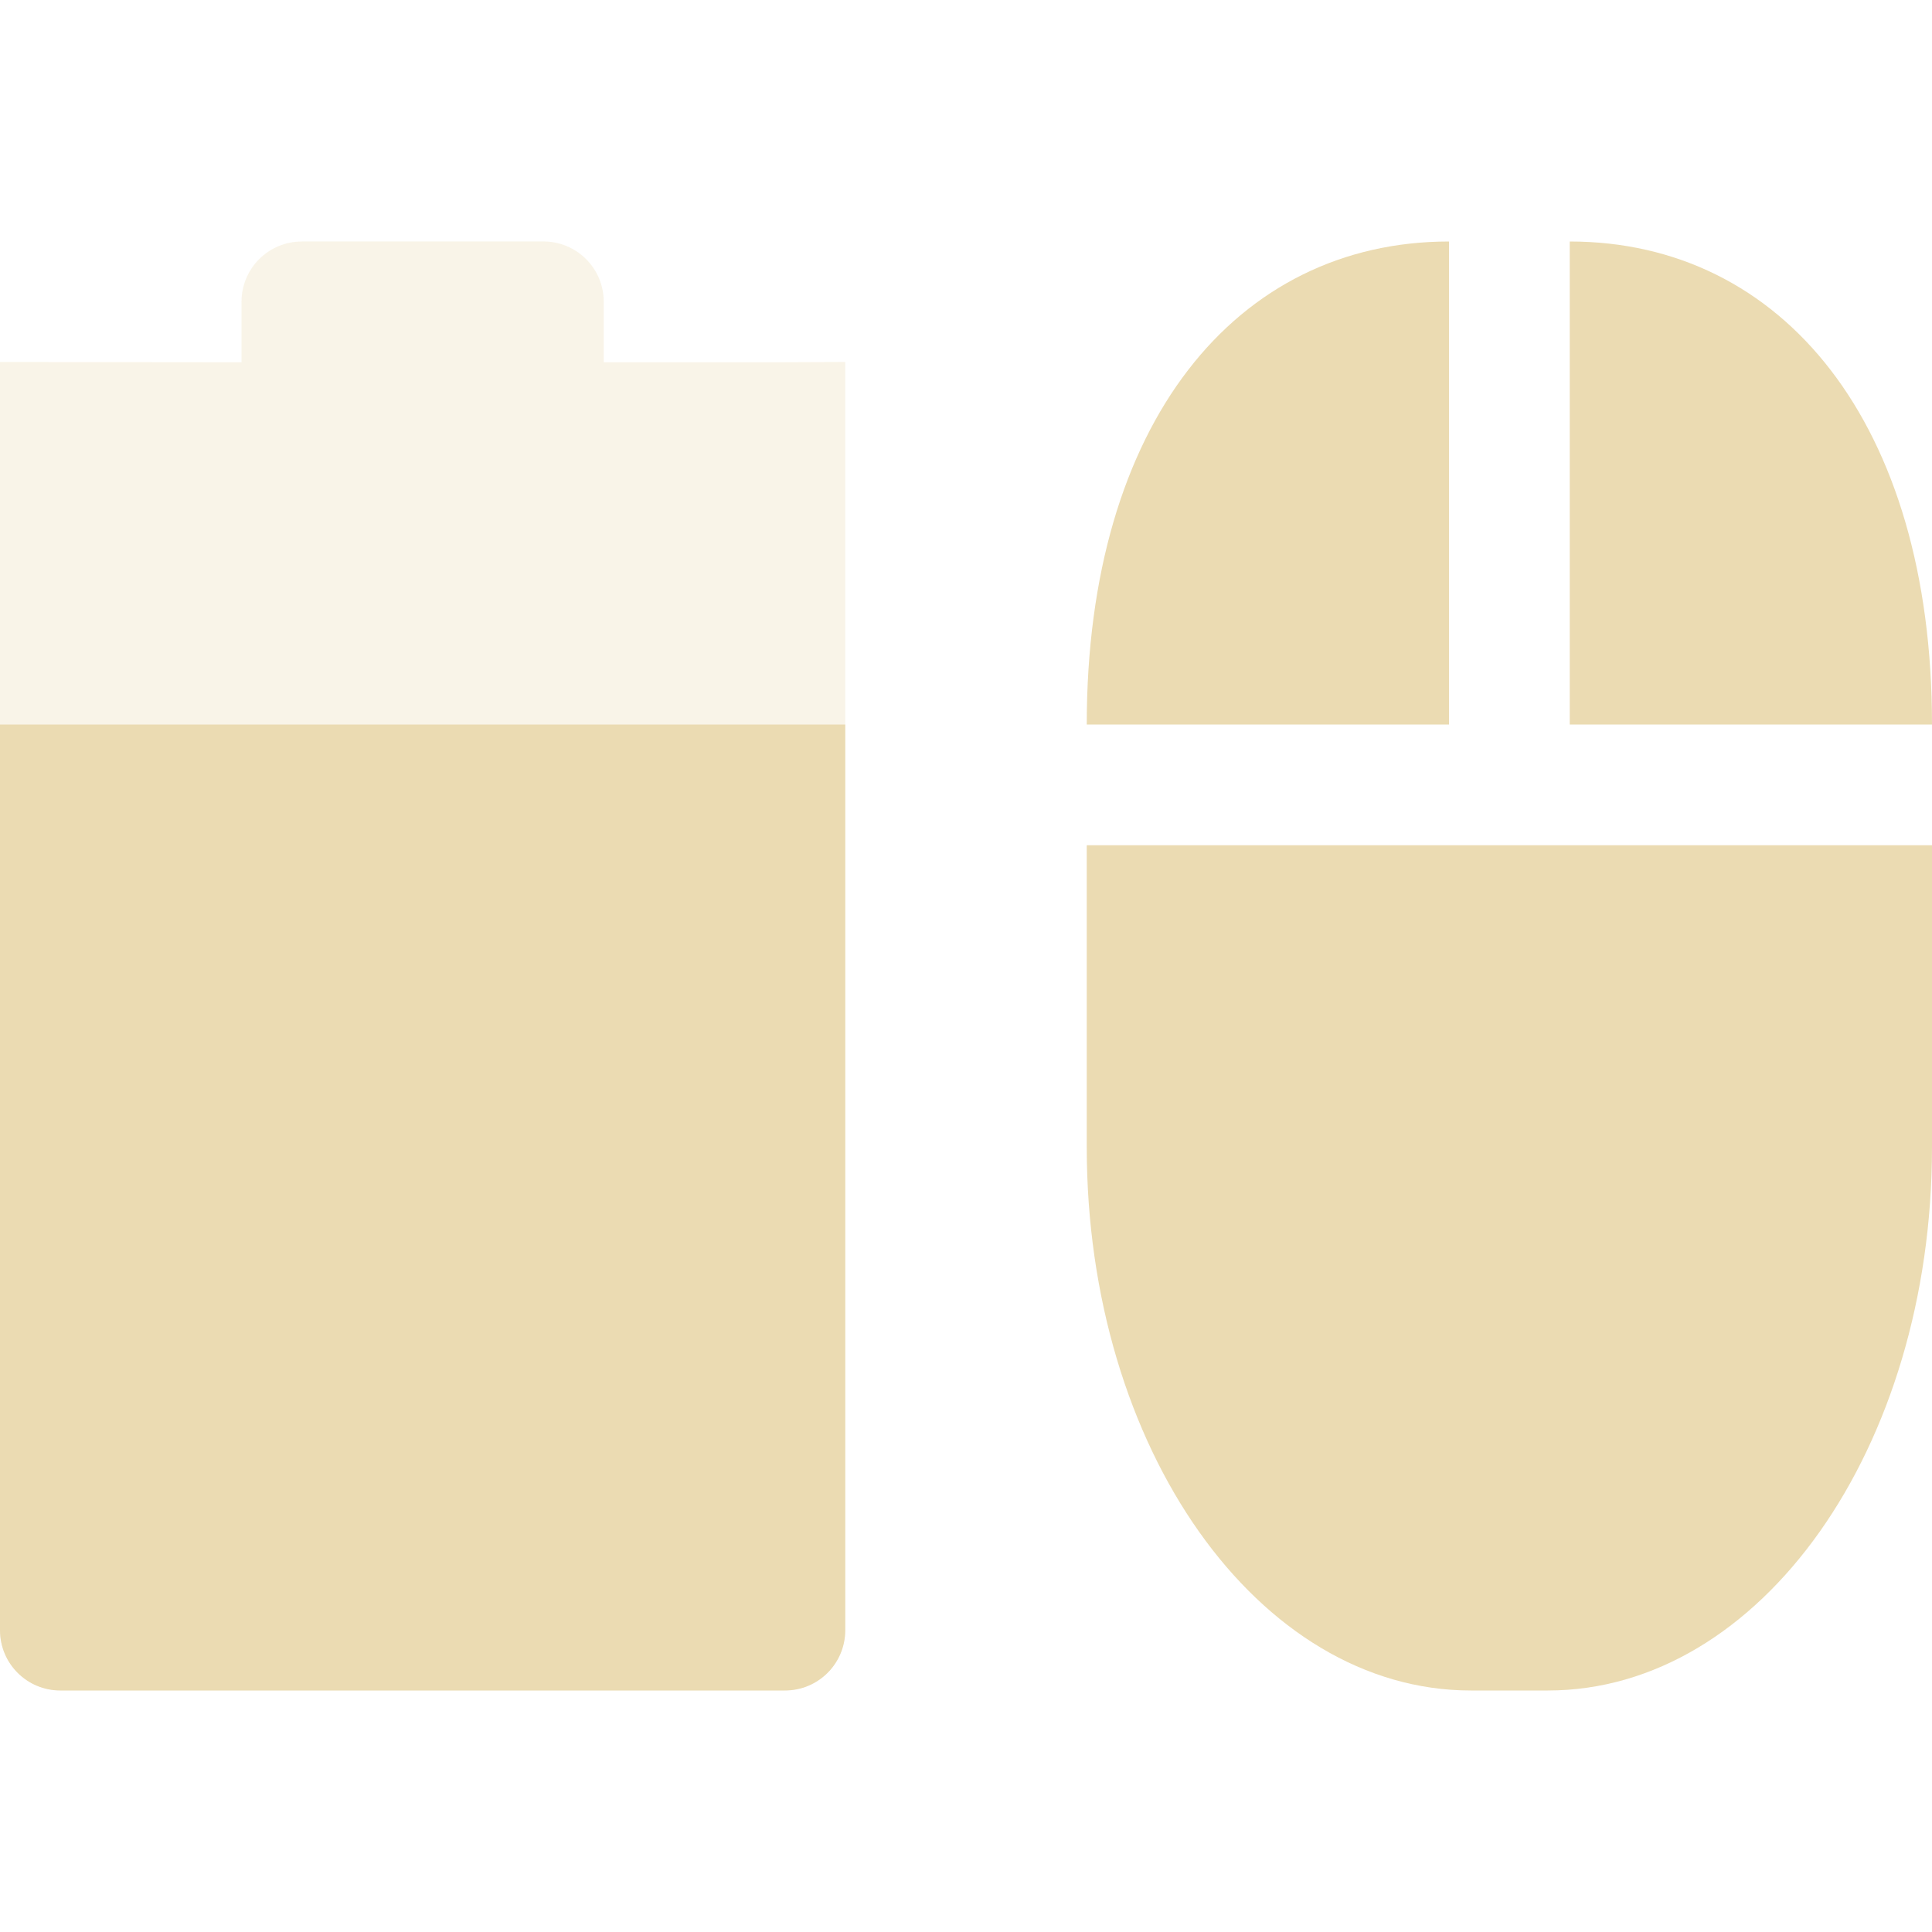
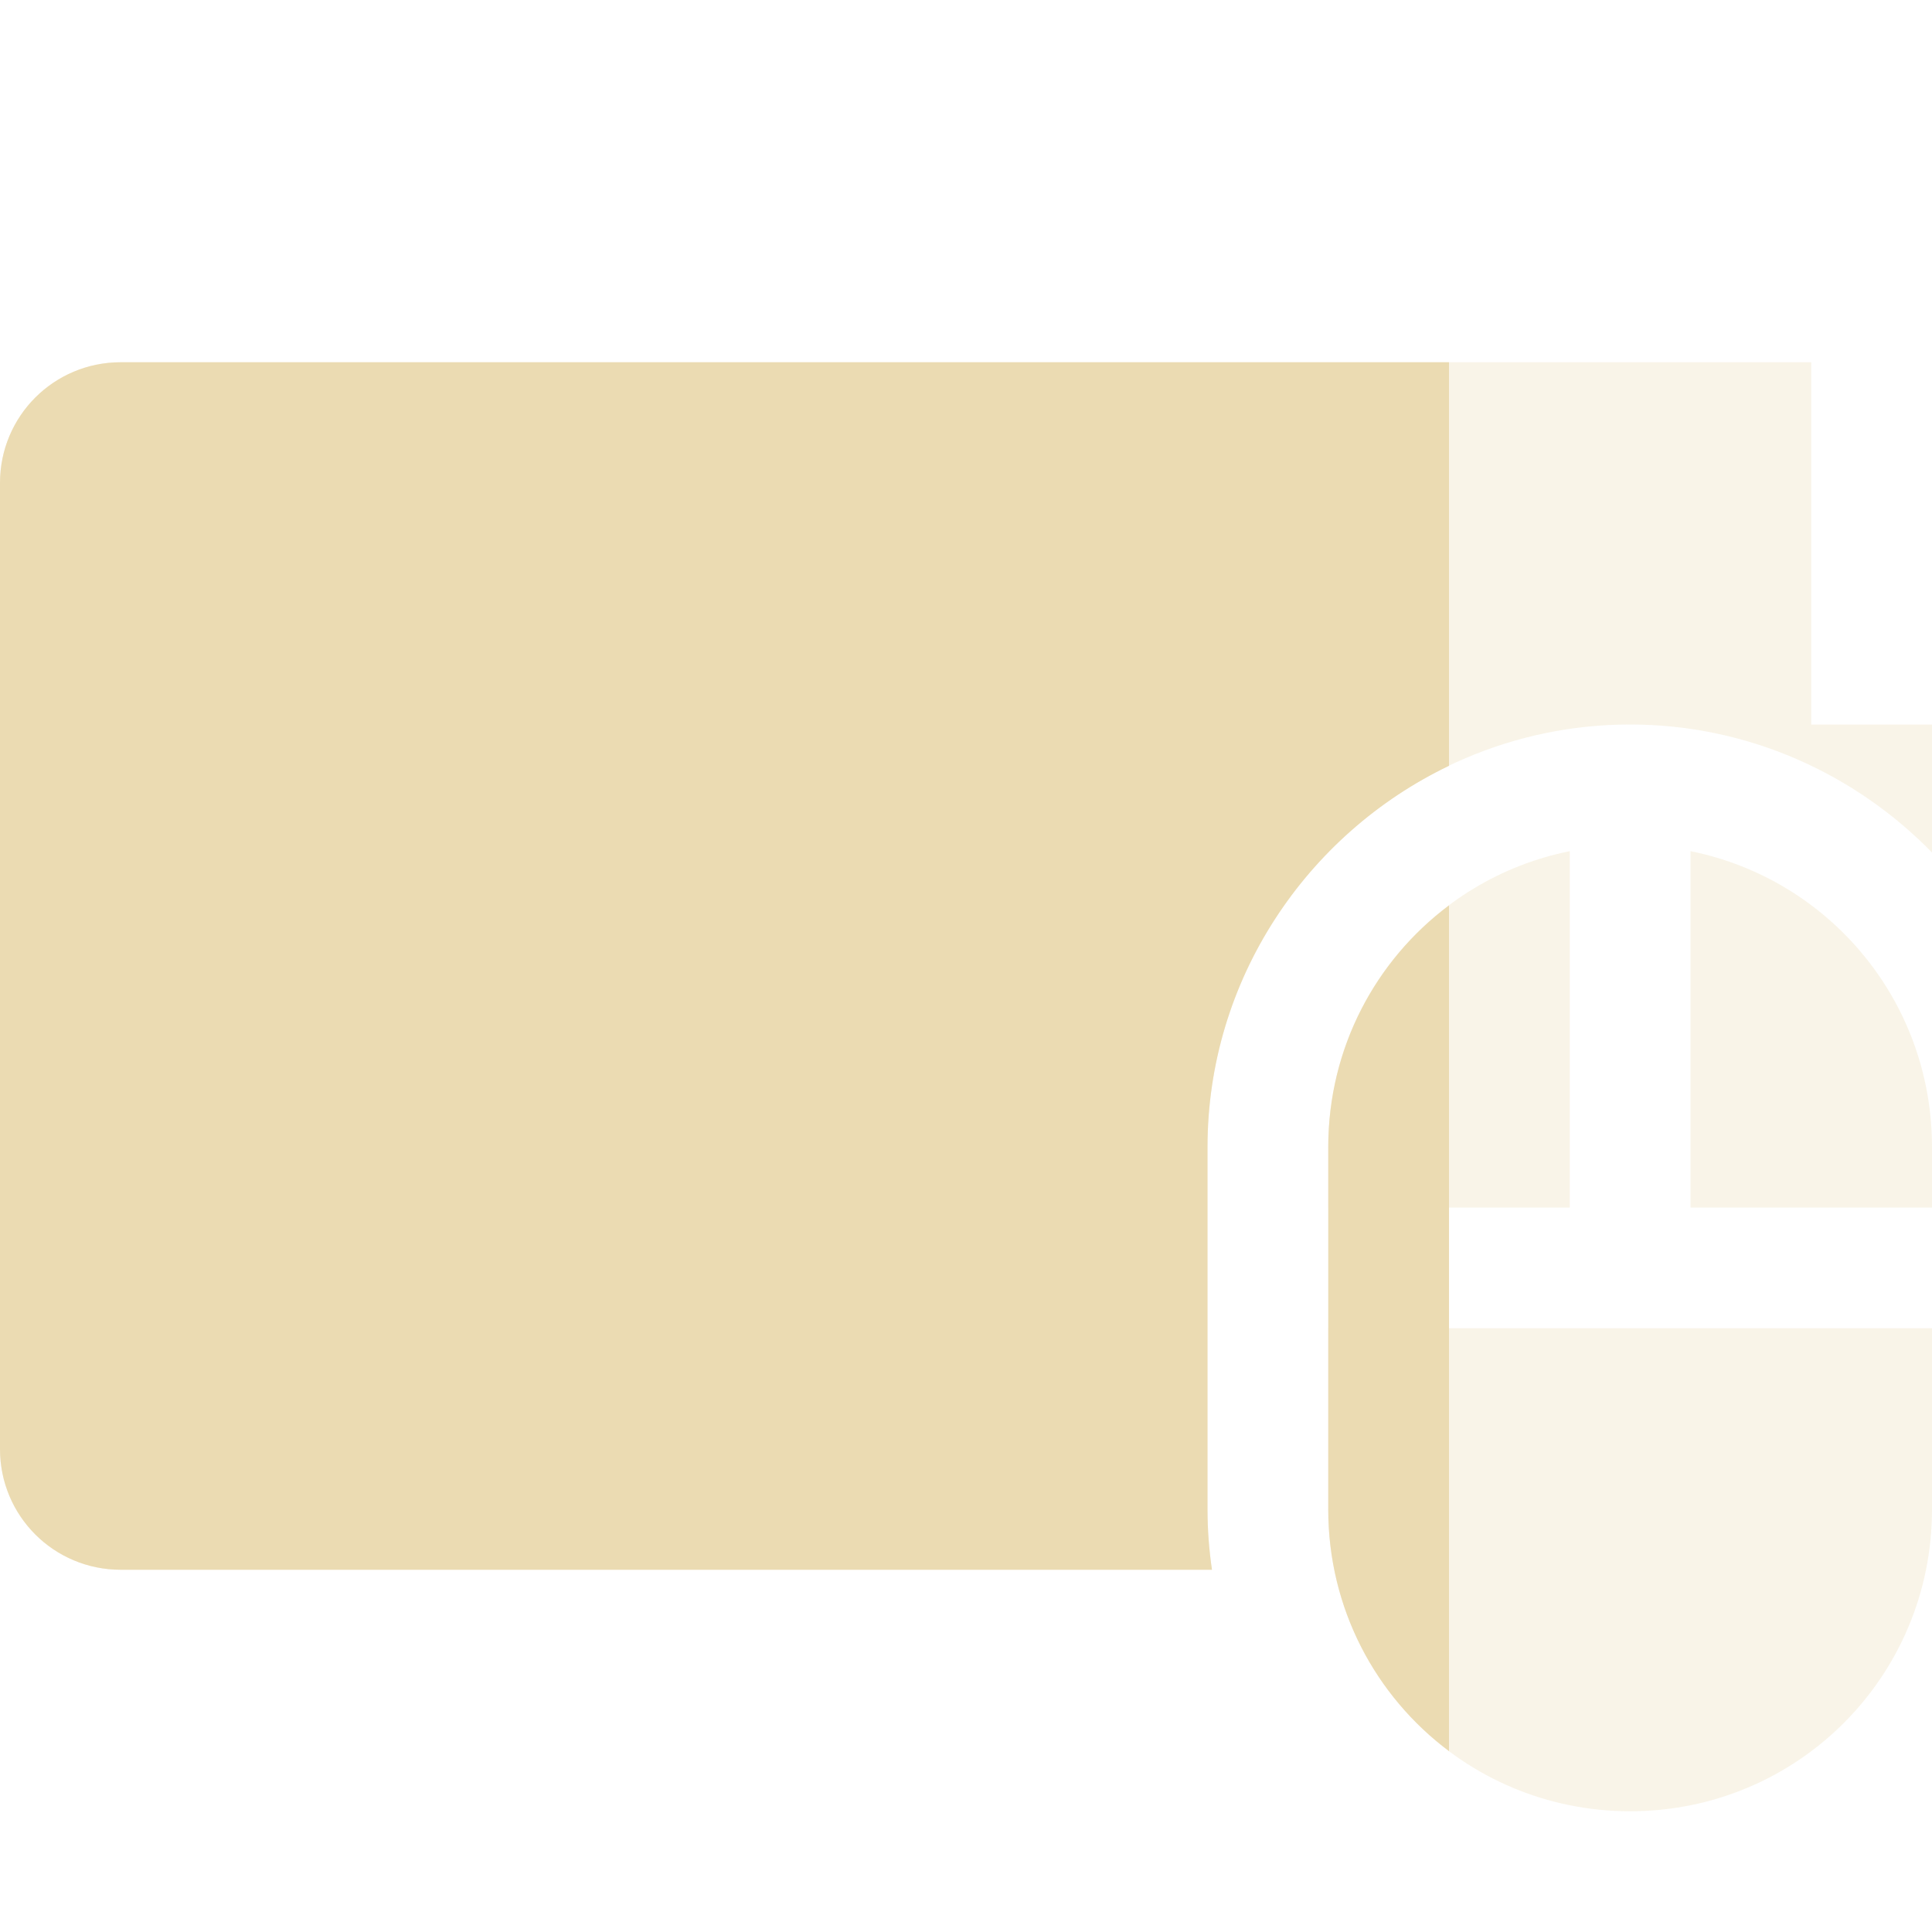
<svg xmlns="http://www.w3.org/2000/svg" width="16" height="16" version="1.1">
  <defs>
    <style id="current-color-scheme" type="text/css">.ColorScheme-Text { color:#ebdbb2; } .ColorScheme-Highlight { color:#458588; } .ColorScheme-NeutralText { color:#fe8019; } .ColorScheme-PositiveText { color:#689d6a; } .ColorScheme-NegativeText { color:#fb4934; }</style>
  </defs>
-   <path class="ColorScheme-Text" d="m2.5 2c-0.277 0-0.5 0.223-0.5 0.5v0.5l-2-2e-3v-3e-4 10.5c0 0.277 0.223 0.5 0.5 0.5h6c0.277 0 0.5-0.223 0.5-0.5v-10.5l-0.5 2e-3h-1.5v-0.5c0-0.277-0.223-0.5-0.5-0.5z" fill="currentColor" opacity=".3" />
-   <path class="ColorScheme-Text" d="m12 2c-1.763 0-3 1.507-3 4h3zm1 0v4h3c0-2.493-1.237-4-3-4zm-4 5v2.5c0 2.493 1.419 4.5 3.182 4.5h0.636c1.763 0 3.182-2.007 3.182-4.5v-2.5h-3.182z" fill="currentColor" />
-   <path class="ColorScheme-Text" d="m0 6v7.5c0 0.277 0.223 0.5 0.5 0.5h6c0.277 0 0.5-0.223 0.5-0.5v-7.5z" fill="currentColor" />
+   <path class="ColorScheme-Text" d="m1 3c-0.554 0-1 0.446-1 1v8c0 0.554 0.446 1 1 1h9.037c-0.024-0.163-0.037-0.331-0.037-0.5v-3c0-1.922 1.578-3.5 3.5-3.5 0.976 0 1.863 0.408 2.5 1.06v-1.06h-1v-3h-14z" fill="currentColor" opacity=".3" />
+   <path class="ColorScheme-Text" d="m13 7.049c-1.144 0.23-2 1.237-2 2.451v0.5h2v-2.951zm1 0v2.951h2v-0.5c0-1.214-0.856-2.221-2-2.451zm-3 3.951v1.5c0 1.385 1.115 2.5 2.5 2.5s2.5-1.115 2.5-2.5v-1.5h-5z" fill="currentColor" opacity=".3" />
+   <path class="ColorScheme-Text" d="m1 3c-0.554 0-1 0.446-1 1v8c0 0.554 0.446 1 1 1h9.037c-0.024-0.163-0.037-0.331-0.037-0.5v-3c0-1.386 0.821-2.593 2-3.158v-3.342h-11zm11 4.498c-0.608 0.455-1 1.181-1 2.002v3c0 0.821 0.392 1.547 1 2.002v-7.004z" fill="currentColor" />
</svg>
